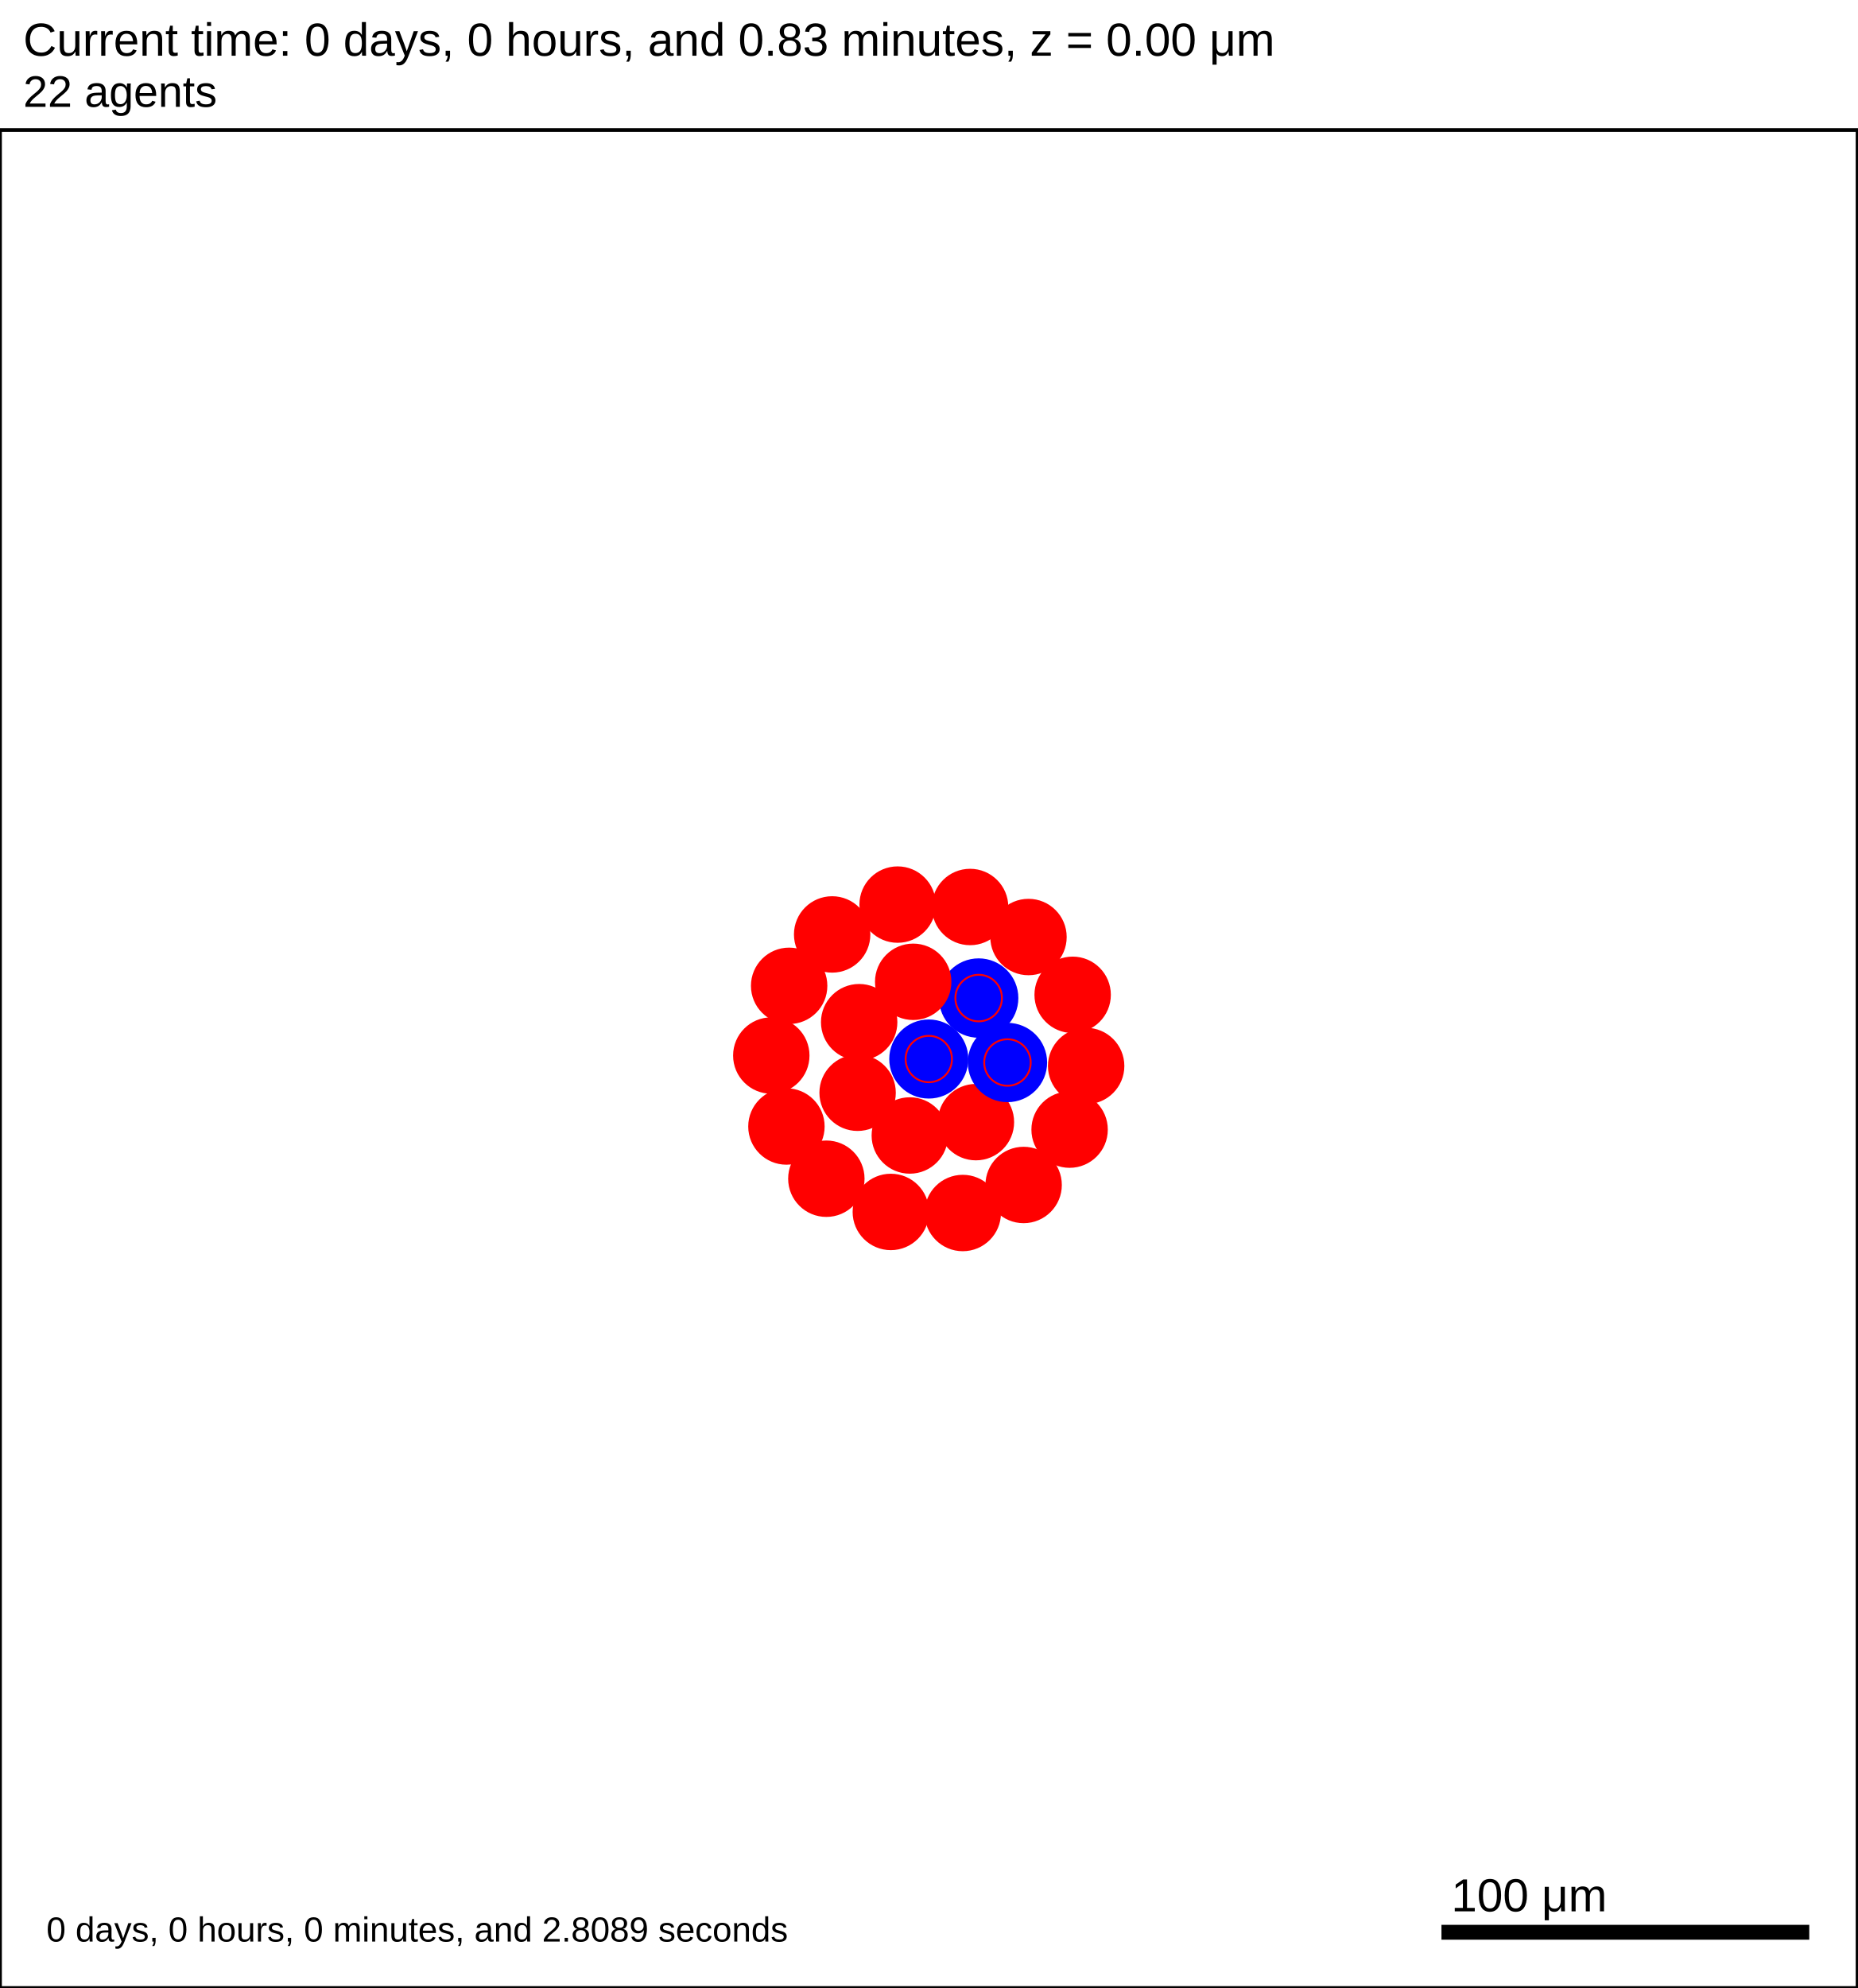
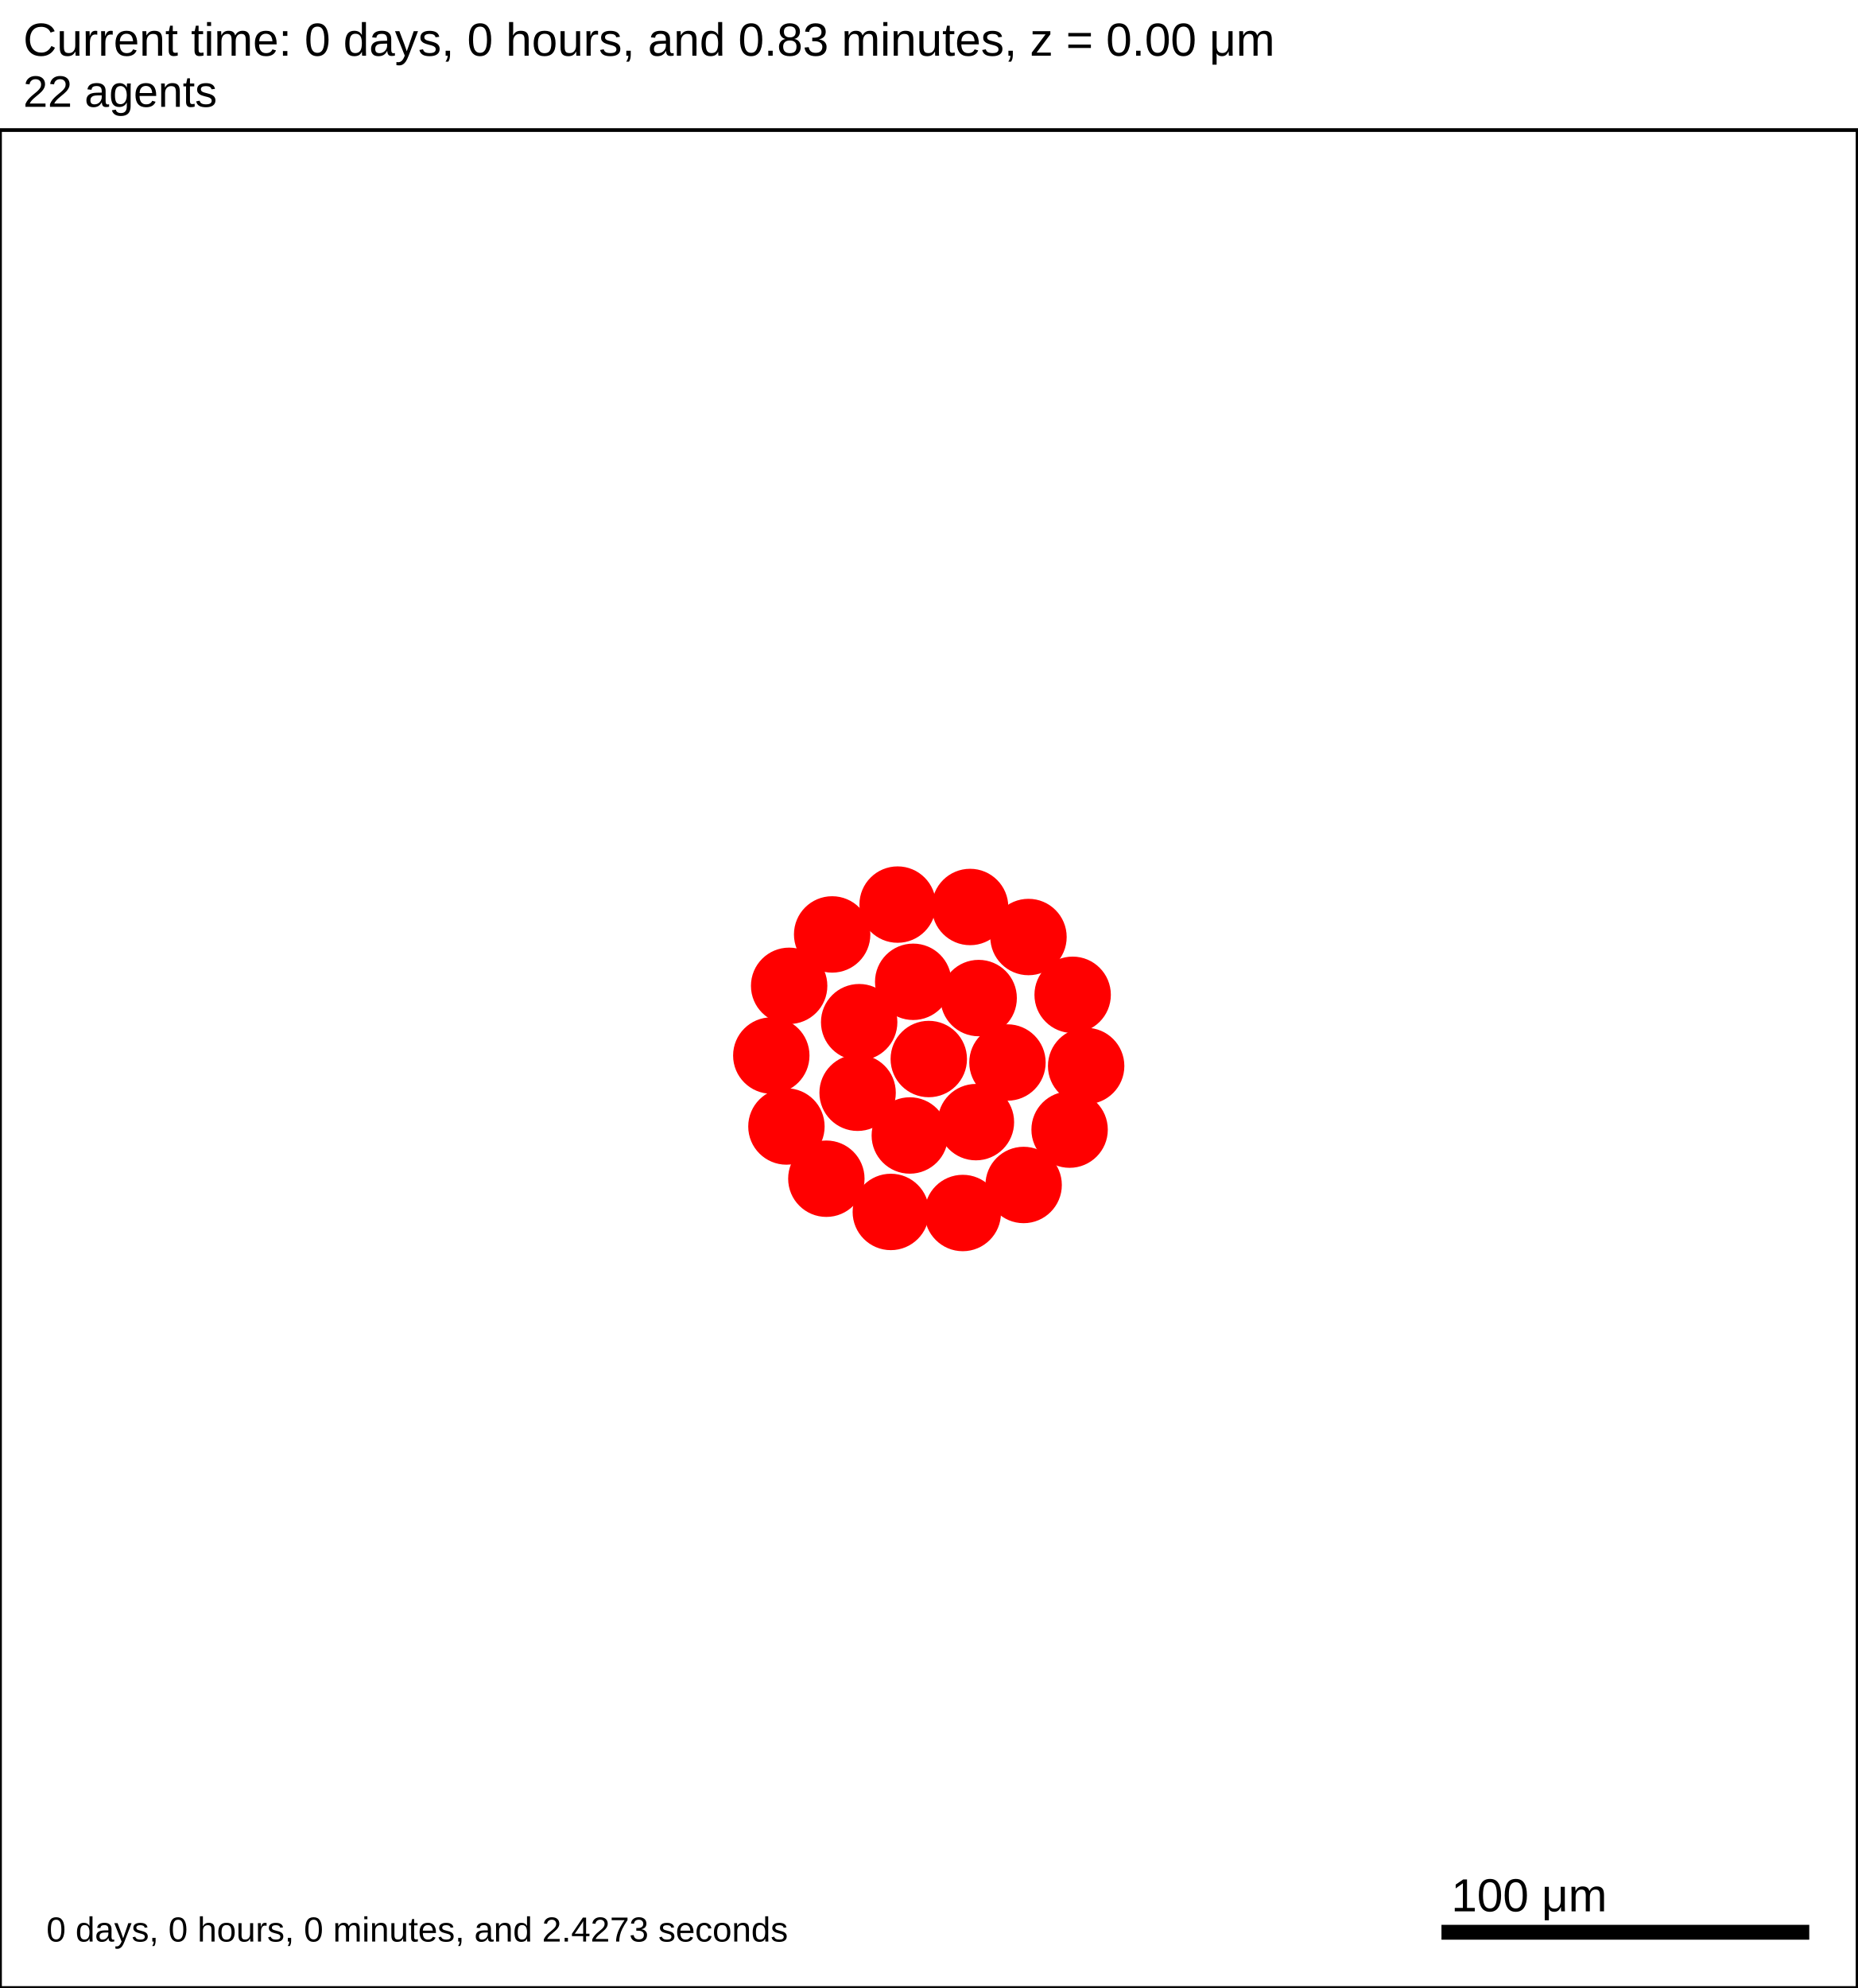
<svg xmlns="http://www.w3.org/2000/svg" version="1.1" width="500" height="535" id="svg2">
  <rect x="0" y="0" width="500" height="535" stroke-width="1" stroke="white" fill="white" />
  <text x="6.25" y="15" font-family="Arial" font-size="12.5" fill="black">
   Current time: 0 days, 0 hours, and 0.83 minutes, z = 0.00 μm
  </text>
  <text x="6.25" y="28.75" font-family="Arial" font-size="11.875" fill="black">
   22 agents
  </text>
  <g id="tissue" transform="translate(0,535) scale(1,-1)">
    <g id="ECM">
  </g>
    <g id="cells">
      <g id="cell0">
-         <circle cx="250" cy="250" r="10.391" stroke-width="0.5" stroke="blue" fill="blue" />
-         <circle cx="250" cy="250" r="6.239" stroke-width="0.5" stroke="red" fill="blue" />
+         <circle cx="250" cy="250" r="10.032" stroke-width="0.5" stroke="red" fill="red" />
+         <circle cx="250" cy="250" r="6.024" stroke-width="0.5" stroke="red" fill="red" />
      </g>
      <g id="cell1">
        <circle cx="230.842" cy="240.923" r="10.032" stroke-width="0.5" stroke="red" fill="red" />
        <circle cx="230.842" cy="240.923" r="6.024" stroke-width="0.5" stroke="red" fill="red" />
      </g>
      <g id="cell2">
-         <circle cx="263.426" cy="266.406" r="10.433" stroke-width="0.5" stroke="blue" fill="blue" />
-         <circle cx="263.426" cy="266.406" r="6.265" stroke-width="0.5" stroke="red" fill="blue" />
+         <circle cx="263.426" cy="266.406" r="10.032" stroke-width="0.5" stroke="red" fill="red" />
+         <circle cx="263.426" cy="266.406" r="6.024" stroke-width="0.5" stroke="red" fill="red" />
      </g>
      <g id="cell3">
        <circle cx="244.892" cy="229.425" r="10.032" stroke-width="0.5" stroke="red" fill="red" />
        <circle cx="244.892" cy="229.425" r="6.024" stroke-width="0.5" stroke="red" fill="red" />
      </g>
      <g id="cell4">
        <circle cx="245.806" cy="270.781" r="10.032" stroke-width="0.5" stroke="red" fill="red" />
        <circle cx="245.806" cy="270.781" r="6.024" stroke-width="0.5" stroke="red" fill="red" />
      </g>
      <g id="cell5">
        <circle cx="262.688" cy="233.016" r="10.032" stroke-width="0.5" stroke="red" fill="red" />
        <circle cx="262.688" cy="233.016" r="6.024" stroke-width="0.5" stroke="red" fill="red" />
      </g>
      <g id="cell6">
        <circle cx="231.262" cy="259.916" r="10.032" stroke-width="0.5" stroke="red" fill="red" />
        <circle cx="231.262" cy="259.916" r="6.024" stroke-width="0.5" stroke="red" fill="red" />
      </g>
      <g id="cell7">
-         <circle cx="271.179" cy="249.063" r="10.424" stroke-width="0.5" stroke="blue" fill="blue" />
-         <circle cx="271.179" cy="249.063" r="6.259" stroke-width="0.5" stroke="red" fill="blue" />
+         <circle cx="271.179" cy="249.063" r="10.032" stroke-width="0.5" stroke="red" fill="red" />
+         <circle cx="271.179" cy="249.063" r="6.024" stroke-width="0.5" stroke="red" fill="red" />
      </g>
      <g id="cell8">
-         <circle cx="259.148" cy="208.561" r="10.032" stroke-width="0.5" stroke="red" fill="red" />
-         <circle cx="259.148" cy="208.561" r="6.024" stroke-width="0.5" stroke="red" fill="red" />
+         <circle cx="259.149" cy="208.562" r="10.032" stroke-width="0.5" stroke="red" fill="red" />
+         <circle cx="259.149" cy="208.562" r="6.024" stroke-width="0.5" stroke="red" fill="red" />
      </g>
      <g id="cell9">
        <circle cx="211.683" cy="231.845" r="10.032" stroke-width="0.5" stroke="red" fill="red" />
        <circle cx="211.683" cy="231.845" r="6.024" stroke-width="0.5" stroke="red" fill="red" />
      </g>
      <g id="cell10">
        <circle cx="223.99" cy="283.531" r="10.032" stroke-width="0.5" stroke="red" fill="red" />
        <circle cx="223.99" cy="283.531" r="6.024" stroke-width="0.5" stroke="red" fill="red" />
      </g>
      <g id="cell11">
-         <circle cx="276.838" cy="282.832" r="10.032" stroke-width="0.5" stroke="red" fill="red" />
-         <circle cx="276.838" cy="282.832" r="6.024" stroke-width="0.5" stroke="red" fill="red" />
+         <circle cx="276.837" cy="282.833" r="10.032" stroke-width="0.5" stroke="red" fill="red" />
+         <circle cx="276.837" cy="282.833" r="6.024" stroke-width="0.5" stroke="red" fill="red" />
      </g>
      <g id="cell12">
        <circle cx="287.906" cy="231.002" r="10.032" stroke-width="0.5" stroke="red" fill="red" />
        <circle cx="287.906" cy="231.002" r="6.024" stroke-width="0.5" stroke="red" fill="red" />
      </g>
      <g id="cell13">
        <circle cx="239.783" cy="208.849" r="10.032" stroke-width="0.5" stroke="red" fill="red" />
        <circle cx="239.783" cy="208.849" r="6.024" stroke-width="0.5" stroke="red" fill="red" />
      </g>
      <g id="cell14">
        <circle cx="207.61" cy="250.938" r="10.032" stroke-width="0.5" stroke="red" fill="red" />
        <circle cx="207.61" cy="250.938" r="6.024" stroke-width="0.5" stroke="red" fill="red" />
      </g>
      <g id="cell15">
        <circle cx="241.613" cy="291.562" r="10.032" stroke-width="0.5" stroke="red" fill="red" />
        <circle cx="241.613" cy="291.562" r="6.024" stroke-width="0.5" stroke="red" fill="red" />
      </g>
      <g id="cell16">
        <circle cx="288.725" cy="267.282" r="10.032" stroke-width="0.5" stroke="red" fill="red" />
        <circle cx="288.725" cy="267.282" r="6.024" stroke-width="0.5" stroke="red" fill="red" />
      </g>
      <g id="cell17">
-         <circle cx="275.531" cy="216.104" r="10.032" stroke-width="0.5" stroke="red" fill="red" />
-         <circle cx="275.531" cy="216.104" r="6.024" stroke-width="0.5" stroke="red" fill="red" />
+         <circle cx="275.532" cy="216.104" r="10.032" stroke-width="0.5" stroke="red" fill="red" />
+         <circle cx="275.532" cy="216.104" r="6.024" stroke-width="0.5" stroke="red" fill="red" />
      </g>
      <g id="cell18">
        <circle cx="222.428" cy="217.789" r="10.032" stroke-width="0.5" stroke="red" fill="red" />
        <circle cx="222.428" cy="217.789" r="6.024" stroke-width="0.5" stroke="red" fill="red" />
      </g>
      <g id="cell19">
        <circle cx="212.414" cy="269.7" r="10.032" stroke-width="0.5" stroke="red" fill="red" />
        <circle cx="212.414" cy="269.7" r="6.024" stroke-width="0.5" stroke="red" fill="red" />
      </g>
      <g id="cell20">
        <circle cx="261.124" cy="290.915" r="10.032" stroke-width="0.5" stroke="red" fill="red" />
        <circle cx="261.124" cy="290.915" r="6.024" stroke-width="0.5" stroke="red" fill="red" />
      </g>
      <g id="cell21">
        <circle cx="292.359" cy="248.125" r="10.032" stroke-width="0.5" stroke="red" fill="red" />
        <circle cx="292.359" cy="248.125" r="6.024" stroke-width="0.5" stroke="red" fill="red" />
      </g>
    </g>
  </g>
  <rect x="387.5" y="517.5" width="100" height="5" stroke-width="1" stroke="rgb(255,255,255)" fill="rgb(0,0,0)" />
  <text x="390.625" y="514.375" font-family="Arial" font-size="12.5" fill="black">
   100 μm
  </text>
  <text x="12.5" y="522.5" font-family="Arial" font-size="9.375" fill="black">
-    0 days, 0 hours, 0 minutes, and 2.8089 seconds
+    0 days, 0 hours, 0 minutes, and 2.4273 seconds
  </text>
  <rect x="0" y="35" width="500" height="500" stroke-width="1" stroke="rgb(0,0,0)" fill="none" />
</svg>
